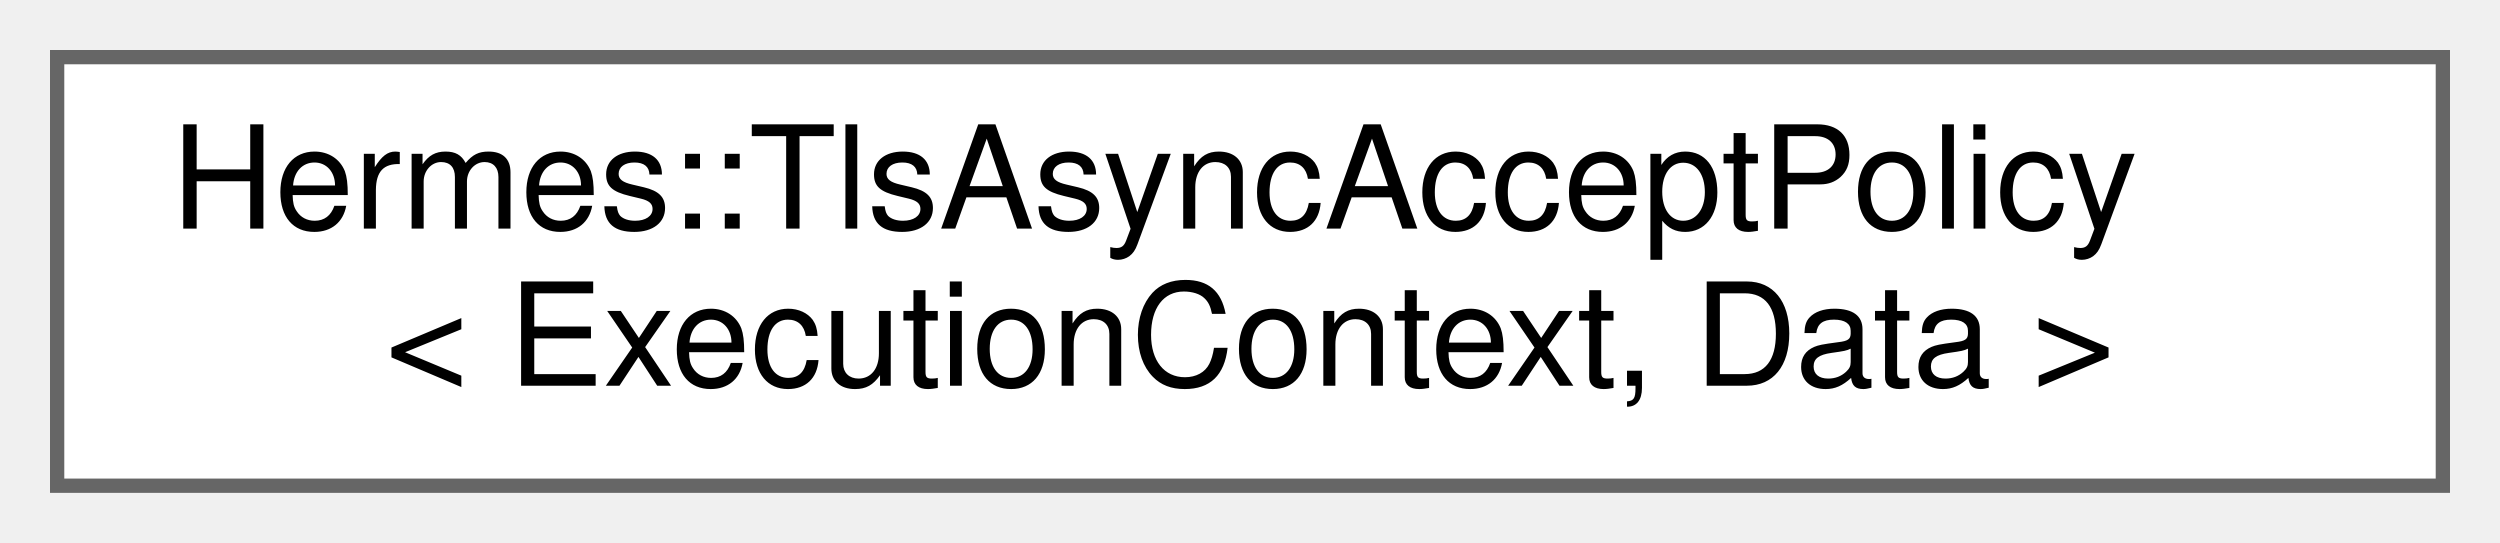
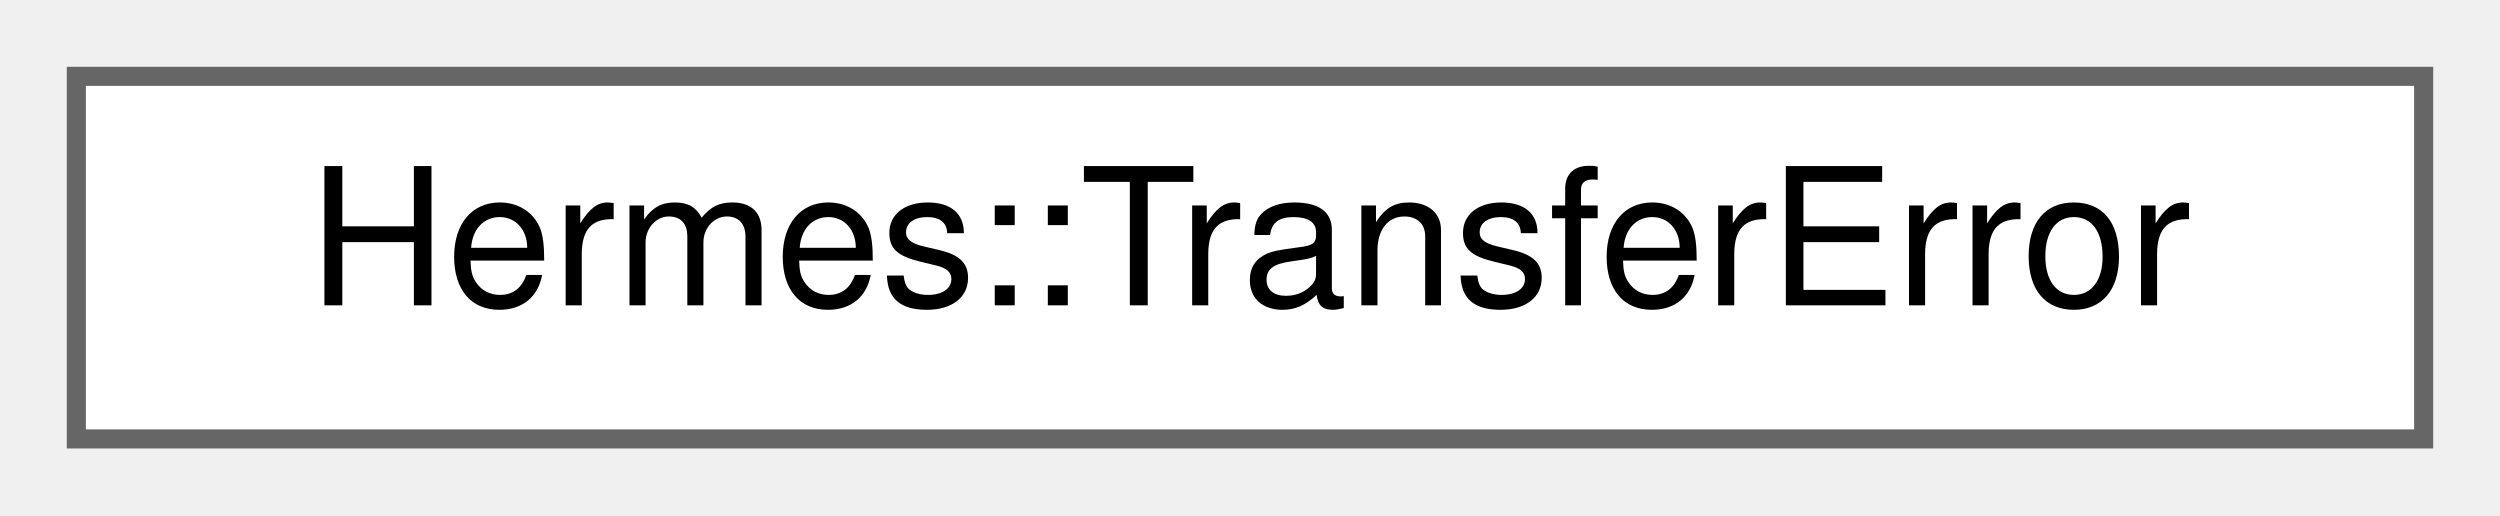
- <svg xmlns="http://www.w3.org/2000/svg" xmlns:xlink="http://www.w3.org/1999/xlink" width="175pt" height="38pt" viewBox="0.00 0.00 175.00 38.00">
-   <g id="graph0" class="graph" transform="scale(1 1) rotate(0) translate(4 34)">
+ <svg xmlns="http://www.w3.org/2000/svg" xmlns:xlink="http://www.w3.org/1999/xlink" width="131pt" height="27pt" viewBox="0.00 0.00 131.00 27.00">
+   <g id="graph0" class="graph" transform="scale(1 1) rotate(0) translate(4 23)">
    <g id="Node000000" class="node">
      <g id="a_Node000000">
-         <a xlink:href="struct_hermes_1_1_tls_async_accept_policy.html" target="_top" xlink:title=" ">
-           <polygon fill="white" stroke="#666666" points="167,-30 0,-30 0,0 167,0 167,-30" />
-           <text text-anchor="start" x="8" y="-18" font-family="Helvetica,sans-Serif" font-size="10.00">Hermes::TlsAsyncAcceptPolicy</text>
-           <text text-anchor="middle" x="83.5" y="-7" font-family="Helvetica,sans-Serif" font-size="10.00">&lt; ExecutionContext, Data &gt;</text>
+         <a xlink:href="struct_hermes_1_1_transfer_error.html" target="_top" xlink:title=" ">
+           <polygon fill="white" stroke="#666666" points="123,-19 0,-19 0,0 123,0 123,-19" />
+           <text text-anchor="middle" x="61.5" y="-7" font-family="Helvetica,sans-Serif" font-size="10.00">Hermes::TransferError</text>
        </a>
      </g>
    </g>
  </g>
</svg>
